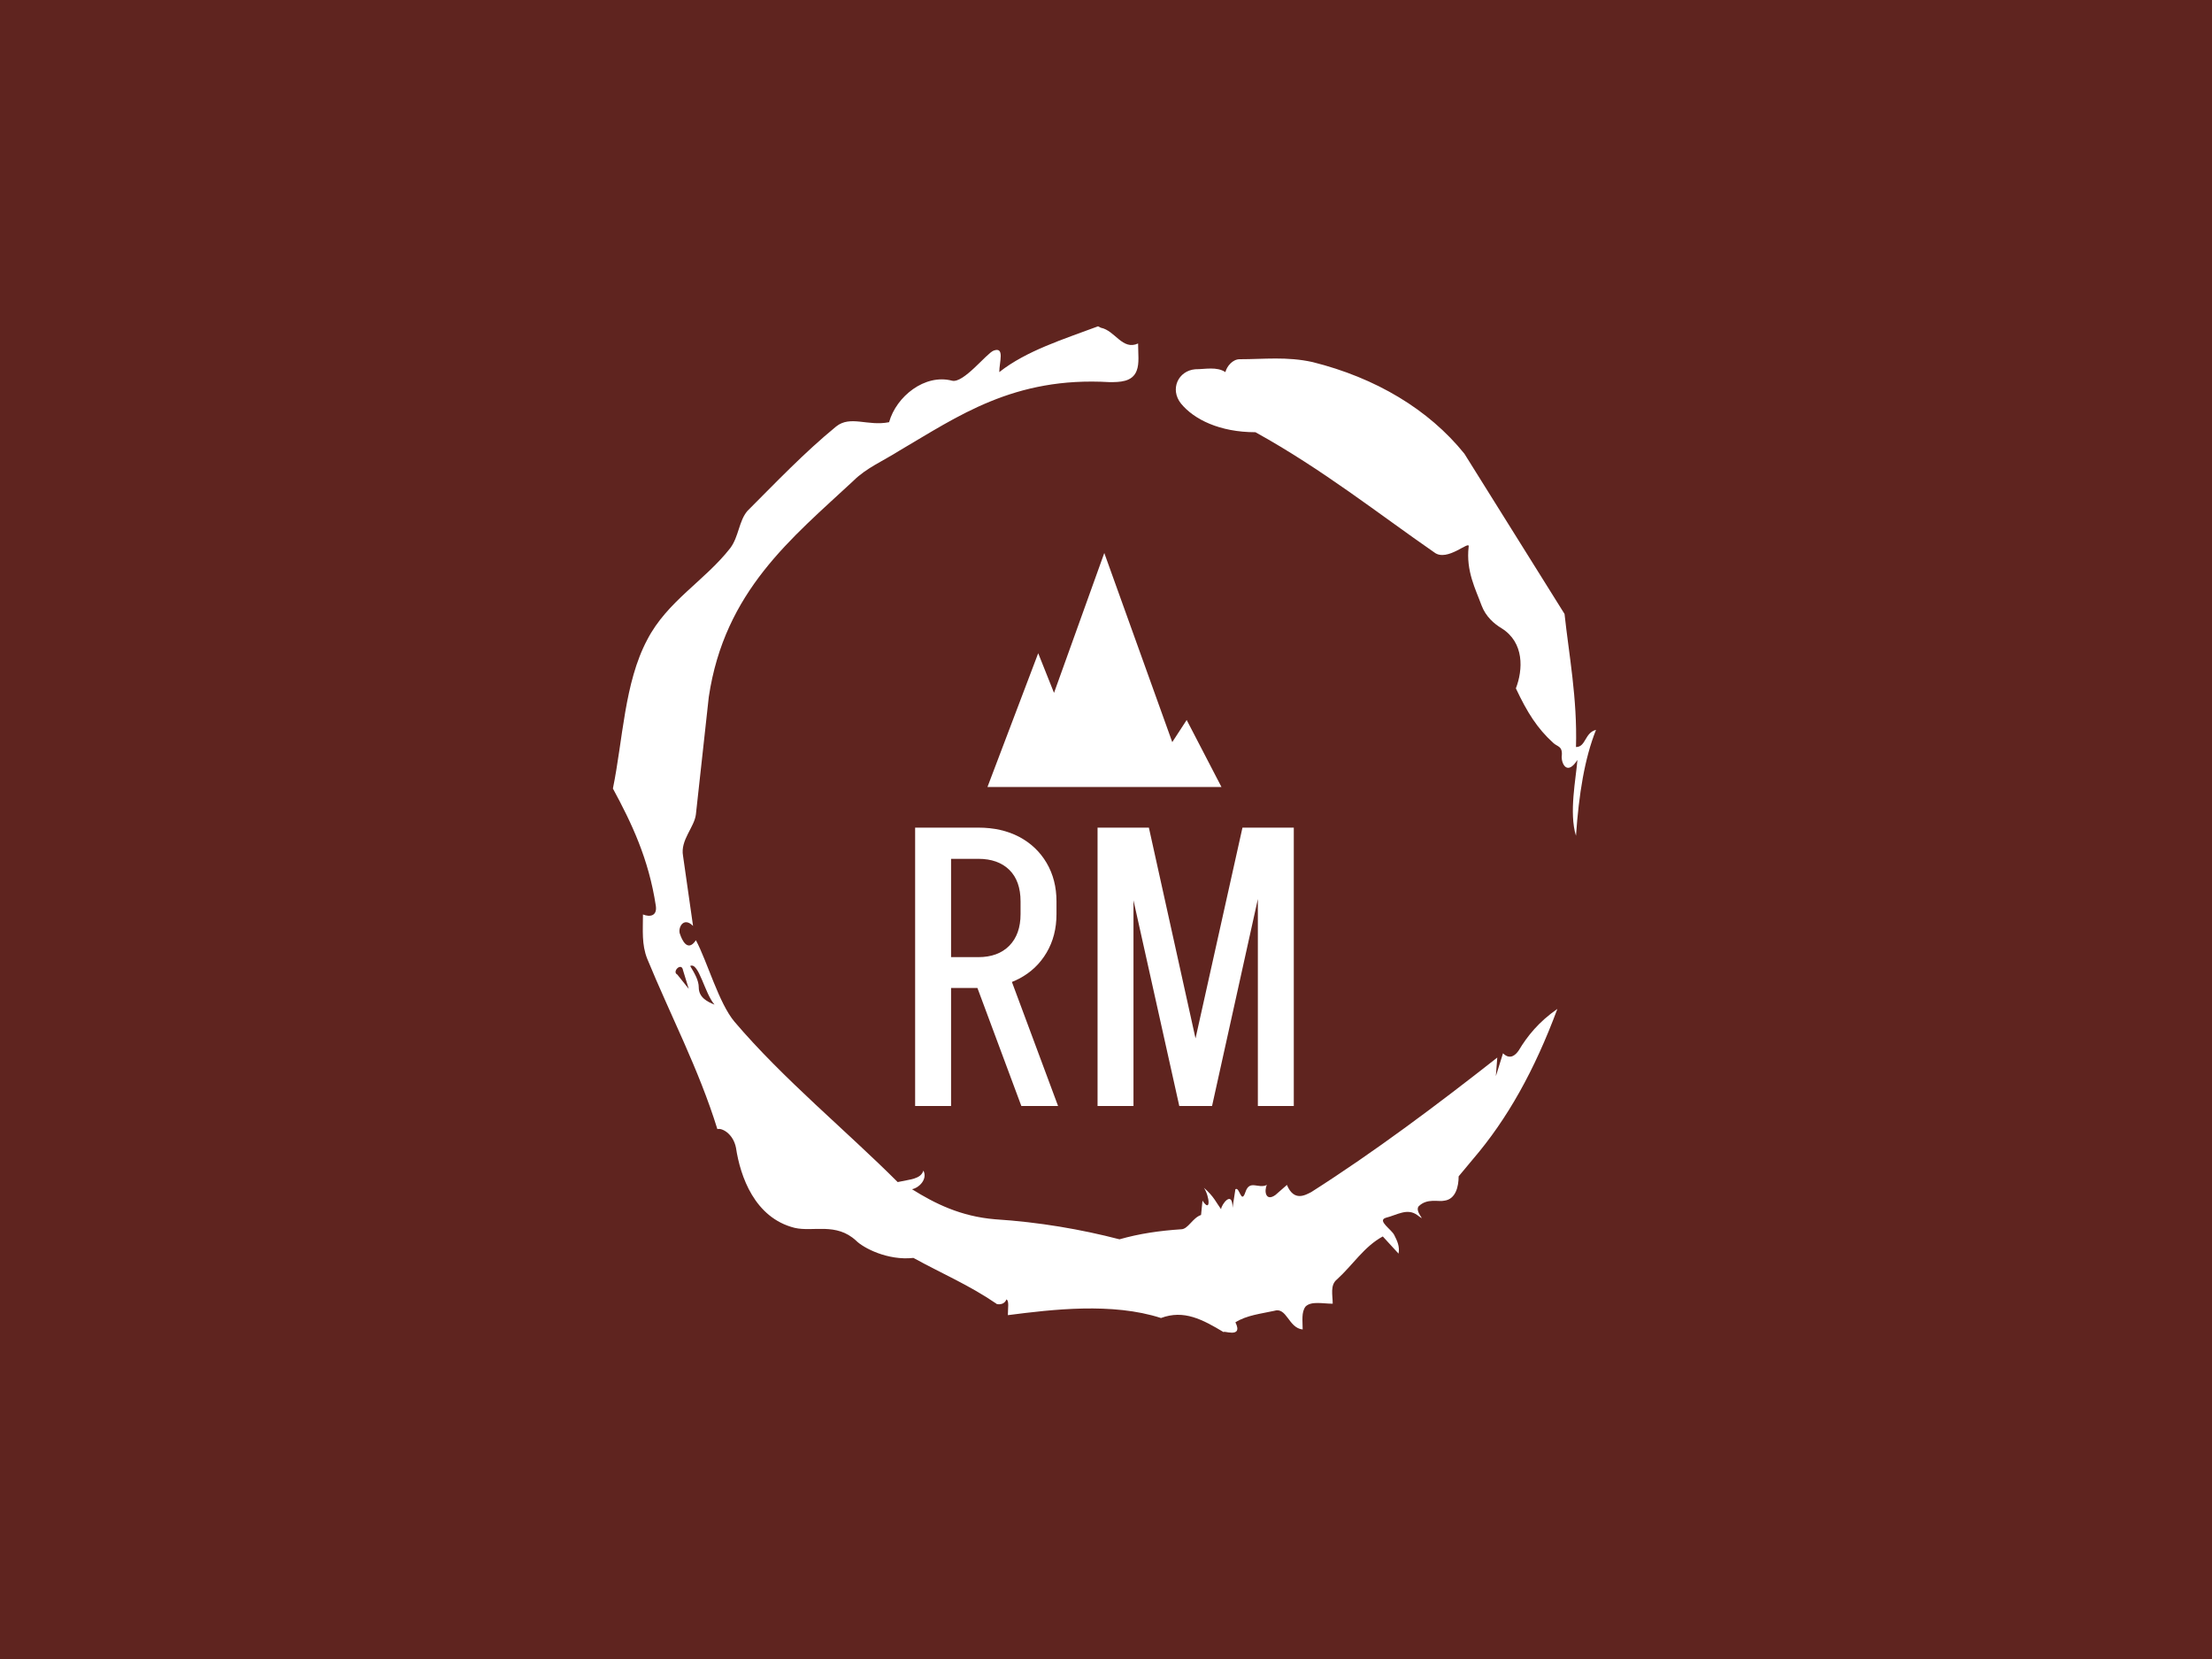
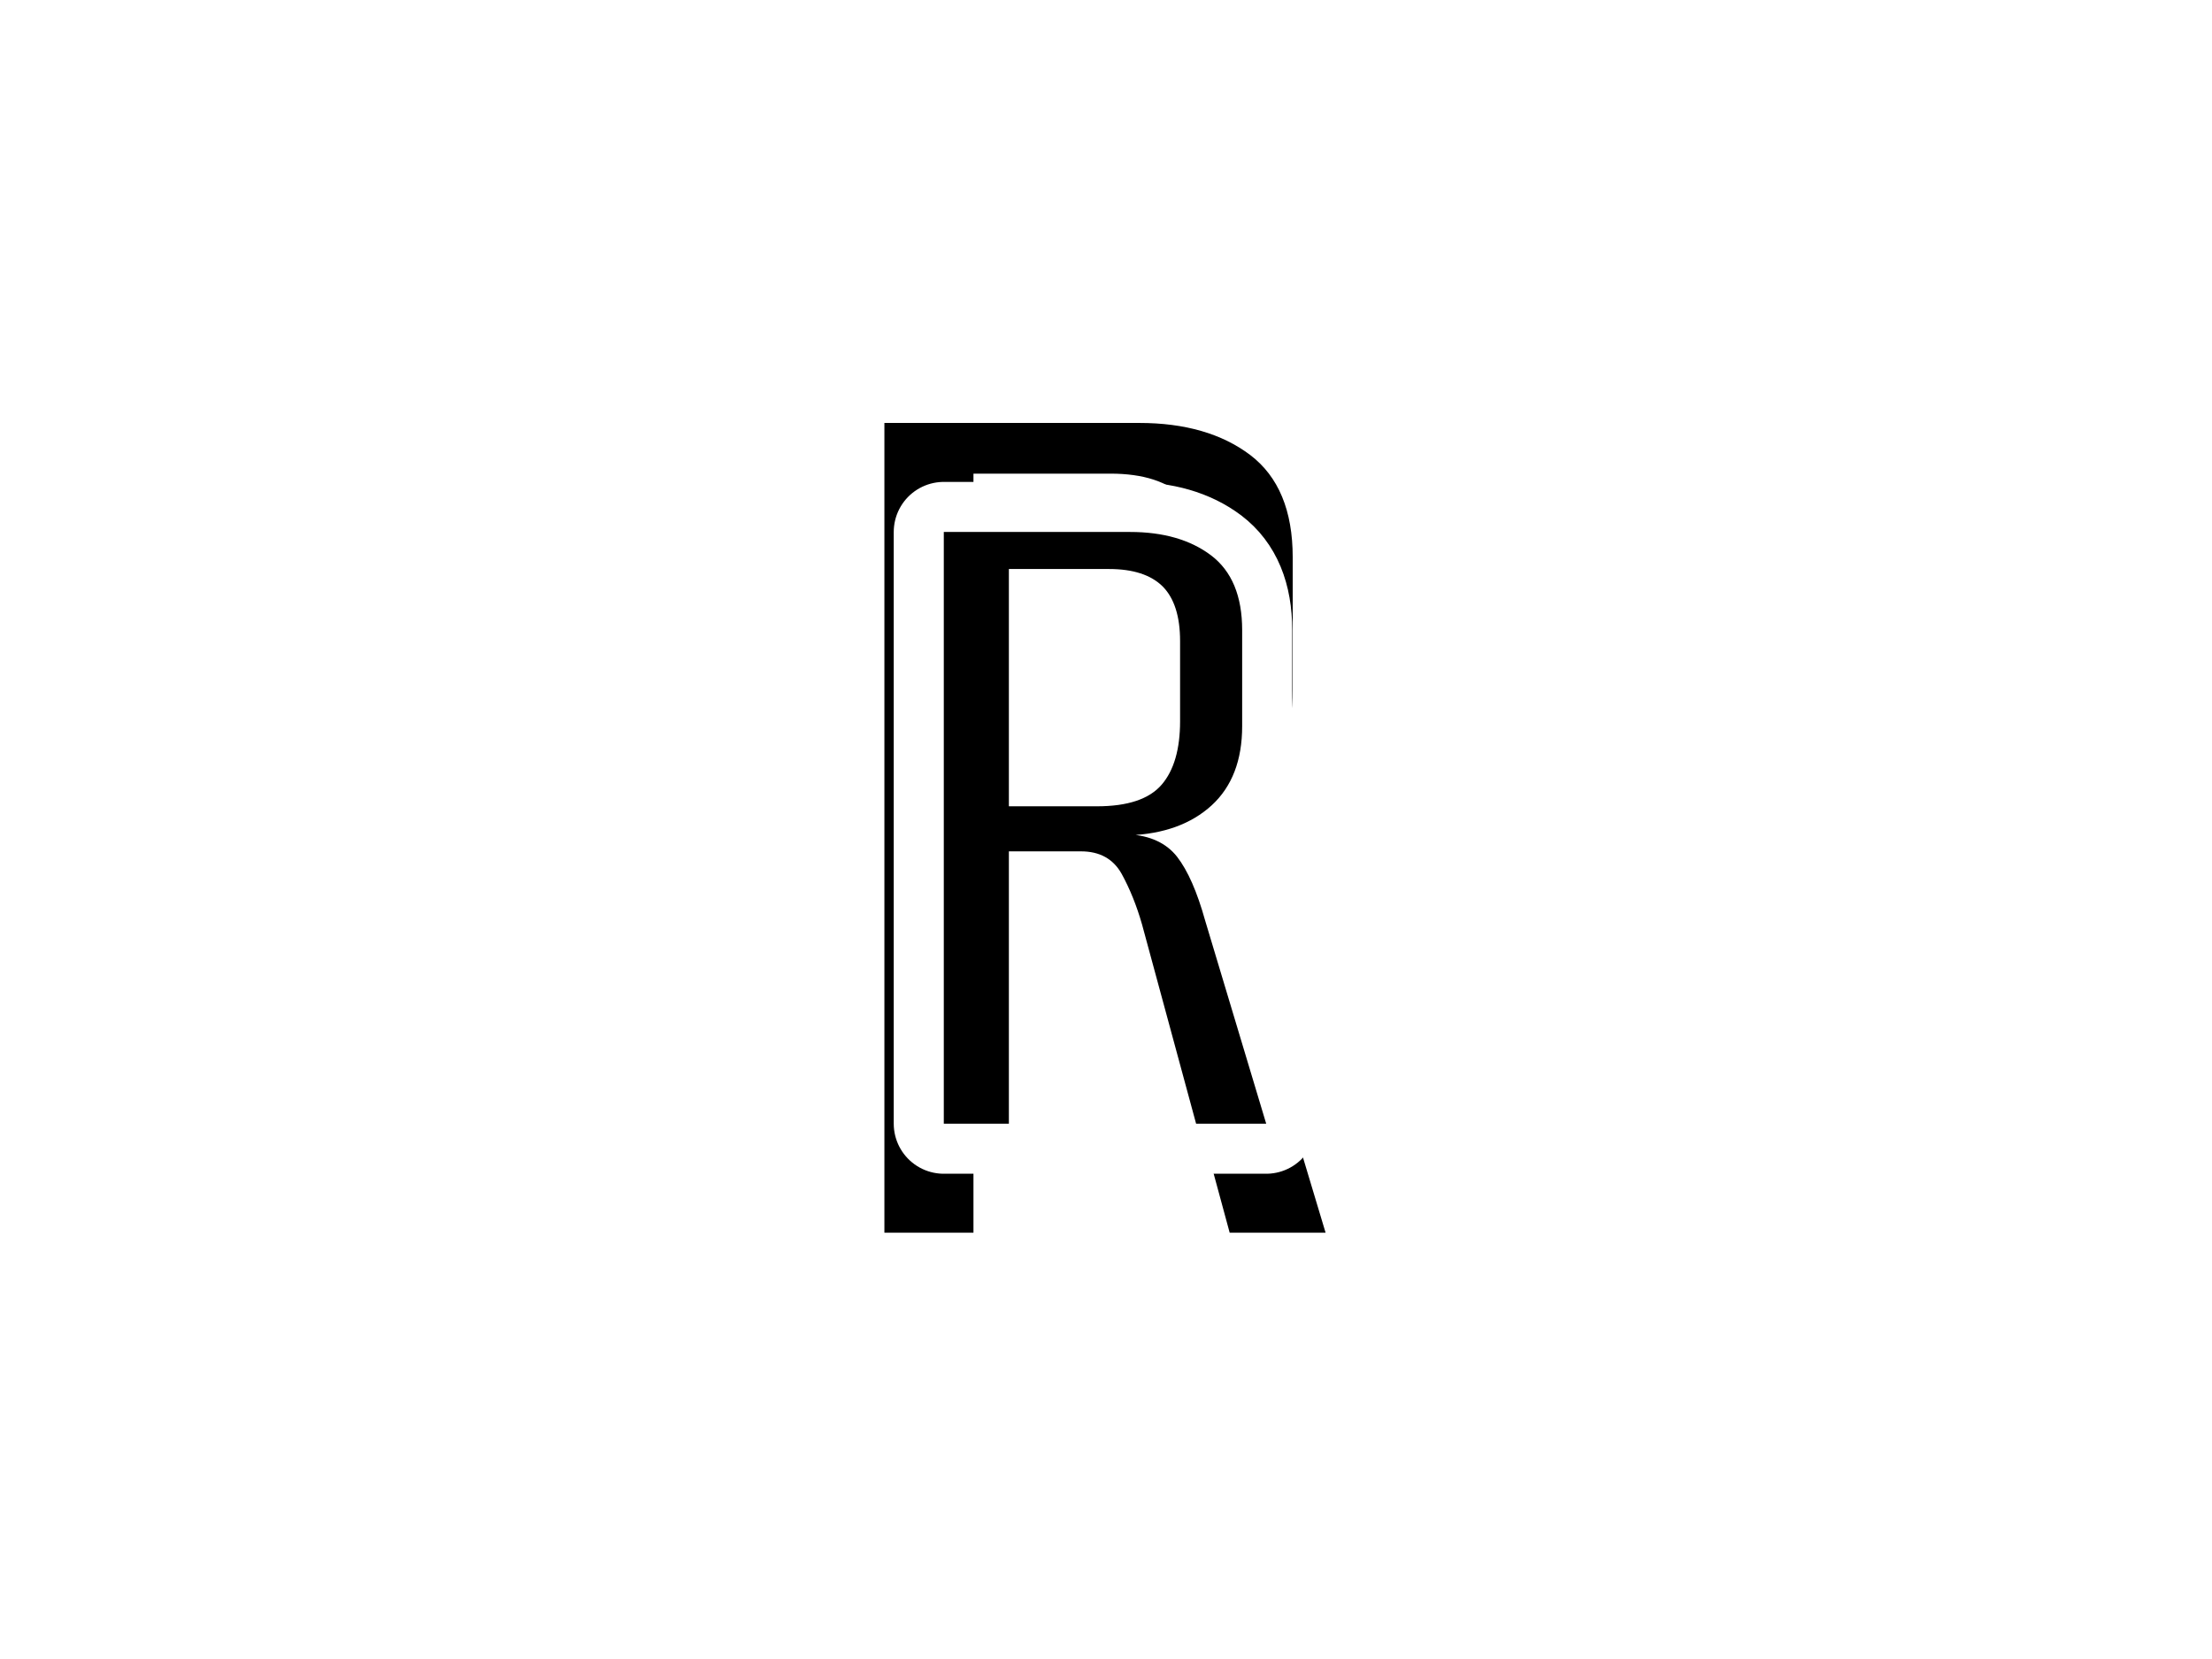
<svg xmlns="http://www.w3.org/2000/svg" version="1.1" width="2000" height="1500" viewBox="0 0 2000 1500">
-   <rect width="2000" height="1500" fill="#5f241f" />
-   <g transform="matrix(0.4460303,0,0,0.4460303,552.5802,250)">
-     <svg viewBox="0 0 321 360" data-background-color="#5f241f" preserveAspectRatio="xMidYMid meet" height="2242" width="2000">
-       <g id="tight-bounds" transform="matrix(1,0,0,1,0.5000235,0)">
-         <svg viewBox="0 0 320 360" height="360" width="320">
+   <rect width="2000" height="1500" fill="#ffffff" />
+   <g transform="matrix(0.75,0,0,0.75,249.0909,278.9855)">
+     <svg viewBox="0 0 396 248" data-background-color="#000000" preserveAspectRatio="xMidYMid meet" height="1252" width="2000">
+       <g id="tight-bounds" transform="matrix(1,0,0,1,0.24,0.4)">
+         <svg viewBox="0 0 395.52 247.2" height="247.2" width="395.52">
          <g>
            <svg />
          </g>
          <g>
-             <svg viewBox="0 0 320 360" height="360" width="320">
-               <g>
-                 <path transform="translate(-74.99272,-51.79039) scale(4.65793,4.65793)" d="M20.6 59.9l0.8 1-0.4-1.3c-0.1-0.6-0.8 0.1-0.4 0.3M21.5 59.3c0.3 0.5 0.6 1 0.6 1.5 0 0.7 0.6 1 1.1 1.2-0.7-0.8-1.1-3-1.7-2.7M59.9 16.9c1.7 0 3.3-0.2 5.1 0.2 4.4 1.1 8.1 3.3 10.6 6.4l7 11.2c0.3 2.8 0.9 5.9 0.8 9.3 0.7 0 0.6-1 1.4-1.2-0.8 2-1.2 4.5-1.4 7.4-0.5-1.6 0-4 0.1-5.3-0.7 1.1-1.1 0.3-1.1-0.2 0.1-0.8-0.3-0.7-0.6-1-1.1-1-1.8-2.1-2.6-3.8 0.5-1.3 0.6-3.2-1-4.2-0.5-0.3-1.1-0.8-1.4-1.6-0.4-1.1-1.1-2.4-0.9-4.1 0.1-0.5-1.5 1.1-2.4 0.4-3.9-2.7-7.8-5.8-12.5-8.4-2.5 0-4.3-0.9-5.2-2-0.8-1-0.2-2.3 1-2.4 0.7 0 1.5-0.2 2.1 0.2 0.1-0.4 0.5-0.9 1-0.9M50 14.6l0.2 0.1c1 0.2 1.5 1.6 2.6 1.1 0 0.7 0.1 1.4-0.1 1.9-0.3 0.8-1.2 0.8-1.9 0.8-6.7-0.4-10.6 2.4-14.7 4.8-1.1 0.7-2.3 1.2-3.2 2.1-4.3 4-9 7.7-10.1 15.1l-0.9 8.2c-0.1 0.9-1.1 1.8-0.9 2.9l0.7 4.9c-0.7-0.7-1.1 0.2-0.9 0.6 0.1 0.3 0.5 1.3 1.1 0.4 0.8 1.5 1.6 4.4 2.7 5.7 3.4 4 7.8 7.6 11.4 11.2 0.9-0.2 1.6-0.2 1.8-0.8 0.3 0.6-0.3 1.2-0.8 1.3 1.6 1 3.4 1.9 5.8 2.1 3.1 0.2 6 0.7 8.7 1.4 1.4-0.4 2.8-0.6 4.3-0.7 0.5 0 0.8-0.8 1.4-1l0.1-1c0.6 0.9 0.5-0.3 0.1-0.9 0.7 0.6 0.9 1.1 1.2 1.5 0-0.3 0.8-1.4 0.8-0.1l0.2-1.3c0.3-0.2 0.4 1.1 0.7 0.2 0.3-0.9 0.9-0.2 1.5-0.5-0.2 0.4-0.1 1.2 0.6 0.7l0.8-0.7c0.5 1.2 1.3 0.7 1.7 0.5 4.4-2.8 8.8-6.1 13-9.4l-0.1 1.3 0.5-1.6c0.5 0.5 0.9 0.1 1.1-0.2 0.6-1 1.4-2 2.7-2.9-1.6 4.3-3.5 7.7-5.9 10.5l-1 1.2c0 0.7-0.2 1.6-1 1.7-0.4 0.1-1.2-0.2-1.8 0.4-0.3 0.4 0.7 1.2-0.1 0.6-0.7-0.5-1.4 0-2.2 0.2-0.6 0.2 0.4 0.8 0.6 1.2 0.2 0.4 0.4 0.8 0.3 1.3l-1.1-1.2c-1.3 0.7-2.1 2-3.2 3-0.5 0.4-0.3 1.1-0.3 1.7-0.7 0-1.5-0.2-1.9 0.2-0.3 0.4-0.2 1-0.2 1.6-1-0.1-1.1-1.6-2-1.3-0.9 0.2-1.9 0.3-2.7 0.8 0.6 1.2-1 0.5-0.8 0.7-1.5-0.9-2.8-1.6-4.4-1-3.4-1.1-7.6-0.6-10.7-0.2 0-0.5 0.1-1-0.1-1.1-0.2 0.5-0.8 0.3-0.7 0.3-1.9-1.3-3.8-2.1-5.8-3.2-1.8 0.2-3.5-0.7-4-1.2-1.4-1.3-3-0.6-4.3-0.9-2.8-0.7-3.8-3.6-4.1-5.6-0.2-1-1-1.4-1.3-1.3-1.3-4.2-3.3-8-4.9-11.9-0.4-1-0.3-2-0.3-3.1 0.5 0.2 1 0.1 0.9-0.6-0.5-3.3-1.7-5.8-3-8.2 0.7-3.4 0.8-7.4 2.4-10.4 1.4-2.7 4-4.1 5.8-6.4 0.6-0.8 0.6-1.9 1.2-2.6 2-2 4-4.1 6.2-5.9 1-0.8 2.2 0 3.7-0.3 0.5-1.8 2.5-3.4 4.4-2.9 0.8 0.2 2.4-1.9 2.9-2.1 0.8-0.3 0.4 0.8 0.4 1.5 1.9-1.5 4.5-2.3 6.9-3.2" fill="#ffffff" fill-rule="nonzero" stroke="none" stroke-width="1" stroke-linecap="butt" stroke-linejoin="miter" stroke-miterlimit="10" stroke-dasharray="" stroke-dashoffset="0" font-family="none" font-weight="none" font-size="none" text-anchor="none" style="mix-blend-mode: normal" data-fill-palette-color="tertiary" />
+             <svg viewBox="0 0 395.52 247.2" height="247.2" width="395.52">
+               <mask id="c4a620e9-9374-4846-983d-0bf2d82b0be4">
+                 <rect width="395.52" height="247.2" fill="white" />
+                 <g transform="matrix(1,0,0,1,144.9214,37.08)" id="clone">
+                   <svg viewBox="0 0 105.677 173.04" height="173.04" width="105.677">
+                     <g>
+                       <svg viewBox="0 0 105.677 173.04" height="173.04" width="105.677">
+                         <g>
+                           <svg viewBox="0 0 105.677 173.04" height="173.04" width="105.677">
+                             <g>
+                               <svg viewBox="0 0 105.677 173.04" height="173.04" width="105.677">
+                                 <g id="SvgjsG8180">
+                                   <svg viewBox="0 0 105.677 173.04" height="173.04" width="105.677" id="SvgjsSvg8179">
+                                     <g>
+                                       <svg viewBox="0 0 105.677 173.04" height="173.04" width="105.677">
+                                         <g transform="matrix(1,0,0,1,0,0)">
+                                           <svg width="105.677" viewBox="0.15 -32.55 22.1 35.55" height="173.04" data-palette-color="#034b92">
+                                             <path d="M6.4 0L3.15 0 3.15-29.55 12.45-29.55Q14.95-29.55 16.5-28.38 18.05-27.2 18.05-24.65L18.05-24.65 18.05-19.85Q18.05-17.3 16.53-15.9 15-14.5 12.4-14.4L12.4-14.4 12.4-14.45Q14-14.35 14.8-13.33 15.6-12.3 16.2-10.15L16.2-10.15 19.25 0 15.75 0 13.05-9.95Q12.65-11.35 12.03-12.48 11.4-13.6 10-13.6L10-13.6 6.4-13.6 6.4 0ZM6.4-27.7L6.4-15.85 10.8-15.85Q13.1-15.85 14.03-16.93 14.95-18 14.95-20.1L14.95-20.1 14.95-24.1Q14.95-25.95 14.08-26.83 13.2-27.7 11.4-27.7L11.4-27.7 6.4-27.7Z" opacity="1" transform="matrix(1,0,0,1,0,0)" fill="black" class="wordmark-text-0" id="SvgjsPath8178" stroke-width="5" stroke="black" stroke-linejoin="round" />
+                                           </svg>
+                                         </g>
+                                       </svg>
+                                     </g>
+                                   </svg>
+                                 </g>
+                               </svg>
+                             </g>
+                           </svg>
+                         </g>
+                       </svg>
+                     </g>
+                   </svg>
+                 </g>
+               </mask>
+               <g mask="url(#c4a620e9-9374-4846-983d-0bf2d82b0be4)">
+                 <g>
+                   <path d="M166.35 220.285h-21.268v-193.37h60.858c10.906 0 19.74 2.552 26.502 7.657 6.762 5.148 10.143 13.284 10.143 24.408v0 31.41c0 11.124-3.316 19.74-9.947 25.848-6.675 6.108-15.683 9.379-27.025 9.816v0-0.327c6.98 0.436 12.215 2.879 15.705 7.329 3.49 4.493 6.544 11.43 9.161 20.809v0l19.959 66.42h-22.904l-17.668-65.111c-1.745-6.108-3.97-11.626-6.675-16.556-2.748-4.886-7.176-7.329-13.284-7.329v0h-23.557zM166.35 39.021v77.544h28.792c10.034 0 17.079-2.356 21.137-7.067 4.014-4.668 6.02-11.583 6.02-20.744v0-26.175c0-8.071-1.898-14.026-5.693-17.864-3.839-3.795-9.685-5.693-17.537-5.694v0z" fill="#000000" fill-rule="nonzero" stroke="none" stroke-width="1" stroke-linecap="butt" stroke-linejoin="miter" stroke-miterlimit="10" stroke-dasharray="" stroke-dashoffset="0" font-family="none" font-weight="none" font-size="none" text-anchor="none" style="mix-blend-mode: normal" data-fill-palette-color="tertiary" />
+                 </g>
              </g>
-               <g transform="matrix(1,0,0,1,98.37341,90)">
-                 <svg viewBox="0 0 123.253 180" height="180" width="123.253">
+               <g transform="matrix(1,0,0,1,144.9214,37.08)">
+                 <svg viewBox="0 0 105.677 173.04" height="173.04" width="105.677">
                  <g>
-                     <svg viewBox="0 0 123.253 180" height="180" width="123.253">
+                     <svg viewBox="0 0 105.677 173.04" height="173.04" width="105.677">
                      <g>
-                         <svg viewBox="0 0 192 280.398" height="180" width="123.253">
-                           <g transform="matrix(1,0,0,1,0,139.2514)">
-                             <svg viewBox="0 0 192 141.147" height="141.147" width="192">
+                         <svg viewBox="0 0 105.677 173.04" height="173.04" width="105.677">
+                           <g>
+                             <svg viewBox="0 0 105.677 173.04" height="173.04" width="105.677">
                              <g id="textblocktransform">
-                                 <svg viewBox="0 0 192 141.147" height="141.147" width="192" id="textblock">
+                                 <svg viewBox="0 0 105.677 173.04" height="173.04" width="105.677" id="textblock">
                                  <g>
-                                     <svg viewBox="0 0 192 141.147" height="141.147" width="192">
+                                     <svg viewBox="0 0 105.677 173.04" height="173.04" width="105.677">
                                      <g transform="matrix(1,0,0,1,0,0)">
-                                         <svg width="192" viewBox="3 -35.25 47.95 35.25" height="141.147" data-palette-color="#ffffff">
-                                           <path d="M21.1 0L16.45 0 10.05-17.2 14.7-17.2 21.1 0ZM11.05-14.95L5.95-14.95 5.95-18.85 11.05-18.85 11.05-14.95ZM11.05-31.3L5.95-31.3 5.95-35.25 11.05-35.25 11.05-31.3ZM20.9-24.25L16.35-24.25 16.35-25.95 20.9-25.95 20.9-24.25ZM20.9-25.9L20.9-25.9 16.35-25.9Q16.35-28.5 14.93-29.9 13.5-31.3 11-31.3L11-31.3 11-35.25Q13.95-35.25 16.18-34.08 18.4-32.9 19.65-30.78 20.9-28.65 20.9-25.9ZM16.35-24.3L20.9-24.3Q20.9-21.55 19.65-19.43 18.4-17.3 16.18-16.13 13.95-14.95 11-14.95L11-14.95 11-18.85Q13.5-18.85 14.93-20.3 16.35-21.75 16.35-24.3L16.35-24.3ZM7.55 0L3 0 3-35.25 7.55-35.25 7.55 0ZM40.6 0L36.6 0 44.45-35.25 48.4-35.25 40.6 0ZM40.4 0L36.45 0 28.6-35.25 32.6-35.25 40.4 0ZM30.65 0L26.1 0 26.1-35.25 30.65-35.25 30.65 0ZM50.95 0L46.4 0 46.4-35.25 50.95-35.25 50.95 0Z" opacity="1" transform="matrix(1,0,0,1,0,0)" fill="#ffffff" class="wordmark-text-0" data-fill-palette-color="primary" id="text-0" />
+                                         <svg width="105.677" viewBox="0.15 -32.55 22.1 35.55" height="173.04" data-palette-color="#034b92">
+                                           <path d="M6.4 0L3.15 0 3.15-29.55 12.45-29.55Q14.95-29.55 16.5-28.38 18.05-27.2 18.05-24.65L18.05-24.65 18.05-19.85Q18.05-17.3 16.53-15.9 15-14.5 12.4-14.4L12.4-14.4 12.4-14.45Q14-14.35 14.8-13.33 15.6-12.3 16.2-10.15L16.2-10.15 19.25 0 15.75 0 13.05-9.95Q12.65-11.35 12.03-12.48 11.4-13.6 10-13.6L10-13.6 6.4-13.6 6.4 0ZM6.4-27.7L6.4-15.85 10.8-15.85Q13.1-15.85 14.03-16.93 14.95-18 14.95-20.1L14.95-20.1 14.95-24.1Q14.95-25.95 14.08-26.83 13.2-27.7 11.4-27.7L11.4-27.7 6.4-27.7Z" opacity="1" transform="matrix(1,0,0,1,0,0)" fill="#000000" class="wordmark-text-0" data-fill-palette-color="primary" id="text-0" />
                                        </svg>
                                      </g>
                                    </svg>
                                  </g>
                                </svg>
                              </g>
                            </svg>
                          </g>
-                           <g transform="matrix(1,0,0,1,36.672,0)">
-                             <svg viewBox="0 0 118.656 118.655" height="118.655" width="118.656">
-                               <g>
-                                 <svg version="1.1" x="0" y="0" viewBox="4.967 5 90.001 90" enable-background="new 0 0 100 100" xml:space="preserve" height="118.655" width="118.656" class="icon-icon-0" data-fill-palette-color="accent" id="icon-0">
-                                   <g fill="#ffffff" data-fill-palette-color="accent">
-                                     <polygon points="81.588,69.219 76.042,77.733 49.901,5 30.566,58.797 24.486,43.546 4.967,95 17.555,95 45,95 64.794,95 82.249,95    94.968,95  " fill="#ffffff" data-fill-palette-color="accent" />
-                                   </g>
-                                 </svg>
-                               </g>
-                             </svg>
-                           </g>
-                           <g />
                        </svg>
                      </g>
                    </svg>
                  </g>
                </svg>
              </g>
            </svg>
          </g>
          <defs />
        </svg>
-         <rect width="320" height="360" fill="none" stroke="none" visibility="hidden" />
+         <rect width="395.52" height="247.2" fill="none" stroke="none" visibility="hidden" />
      </g>
    </svg>
  </g>
</svg>
